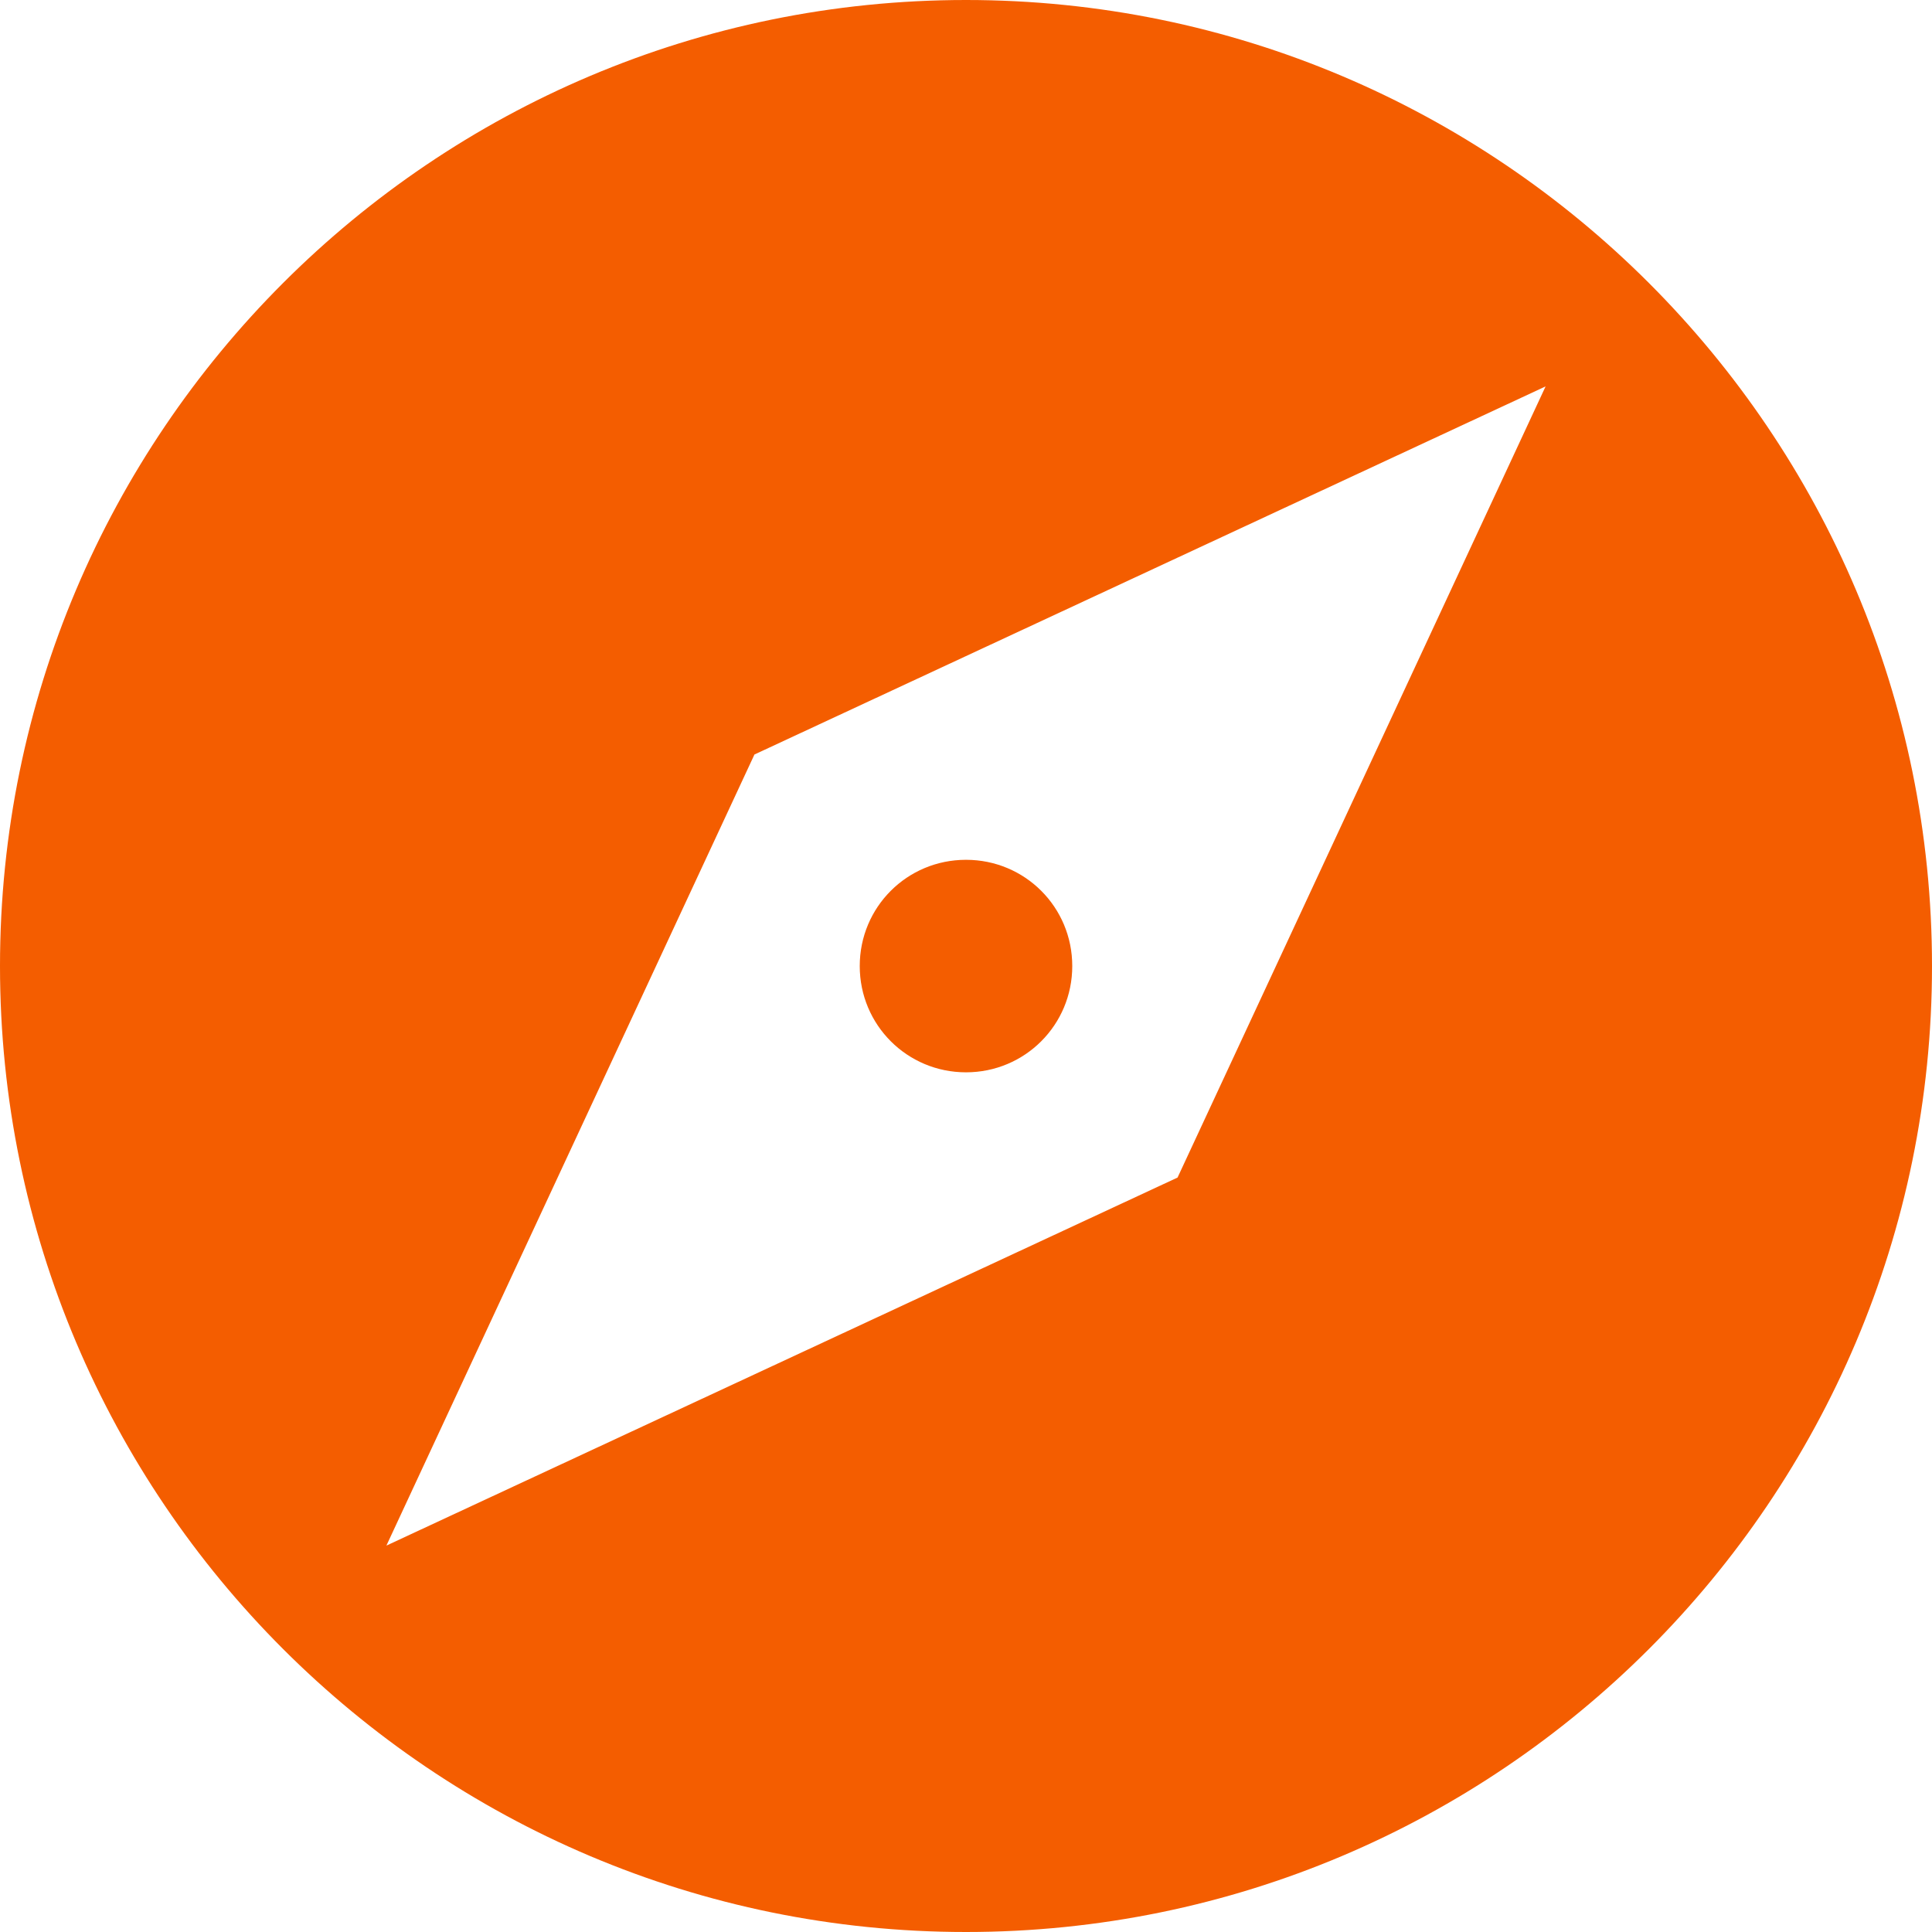
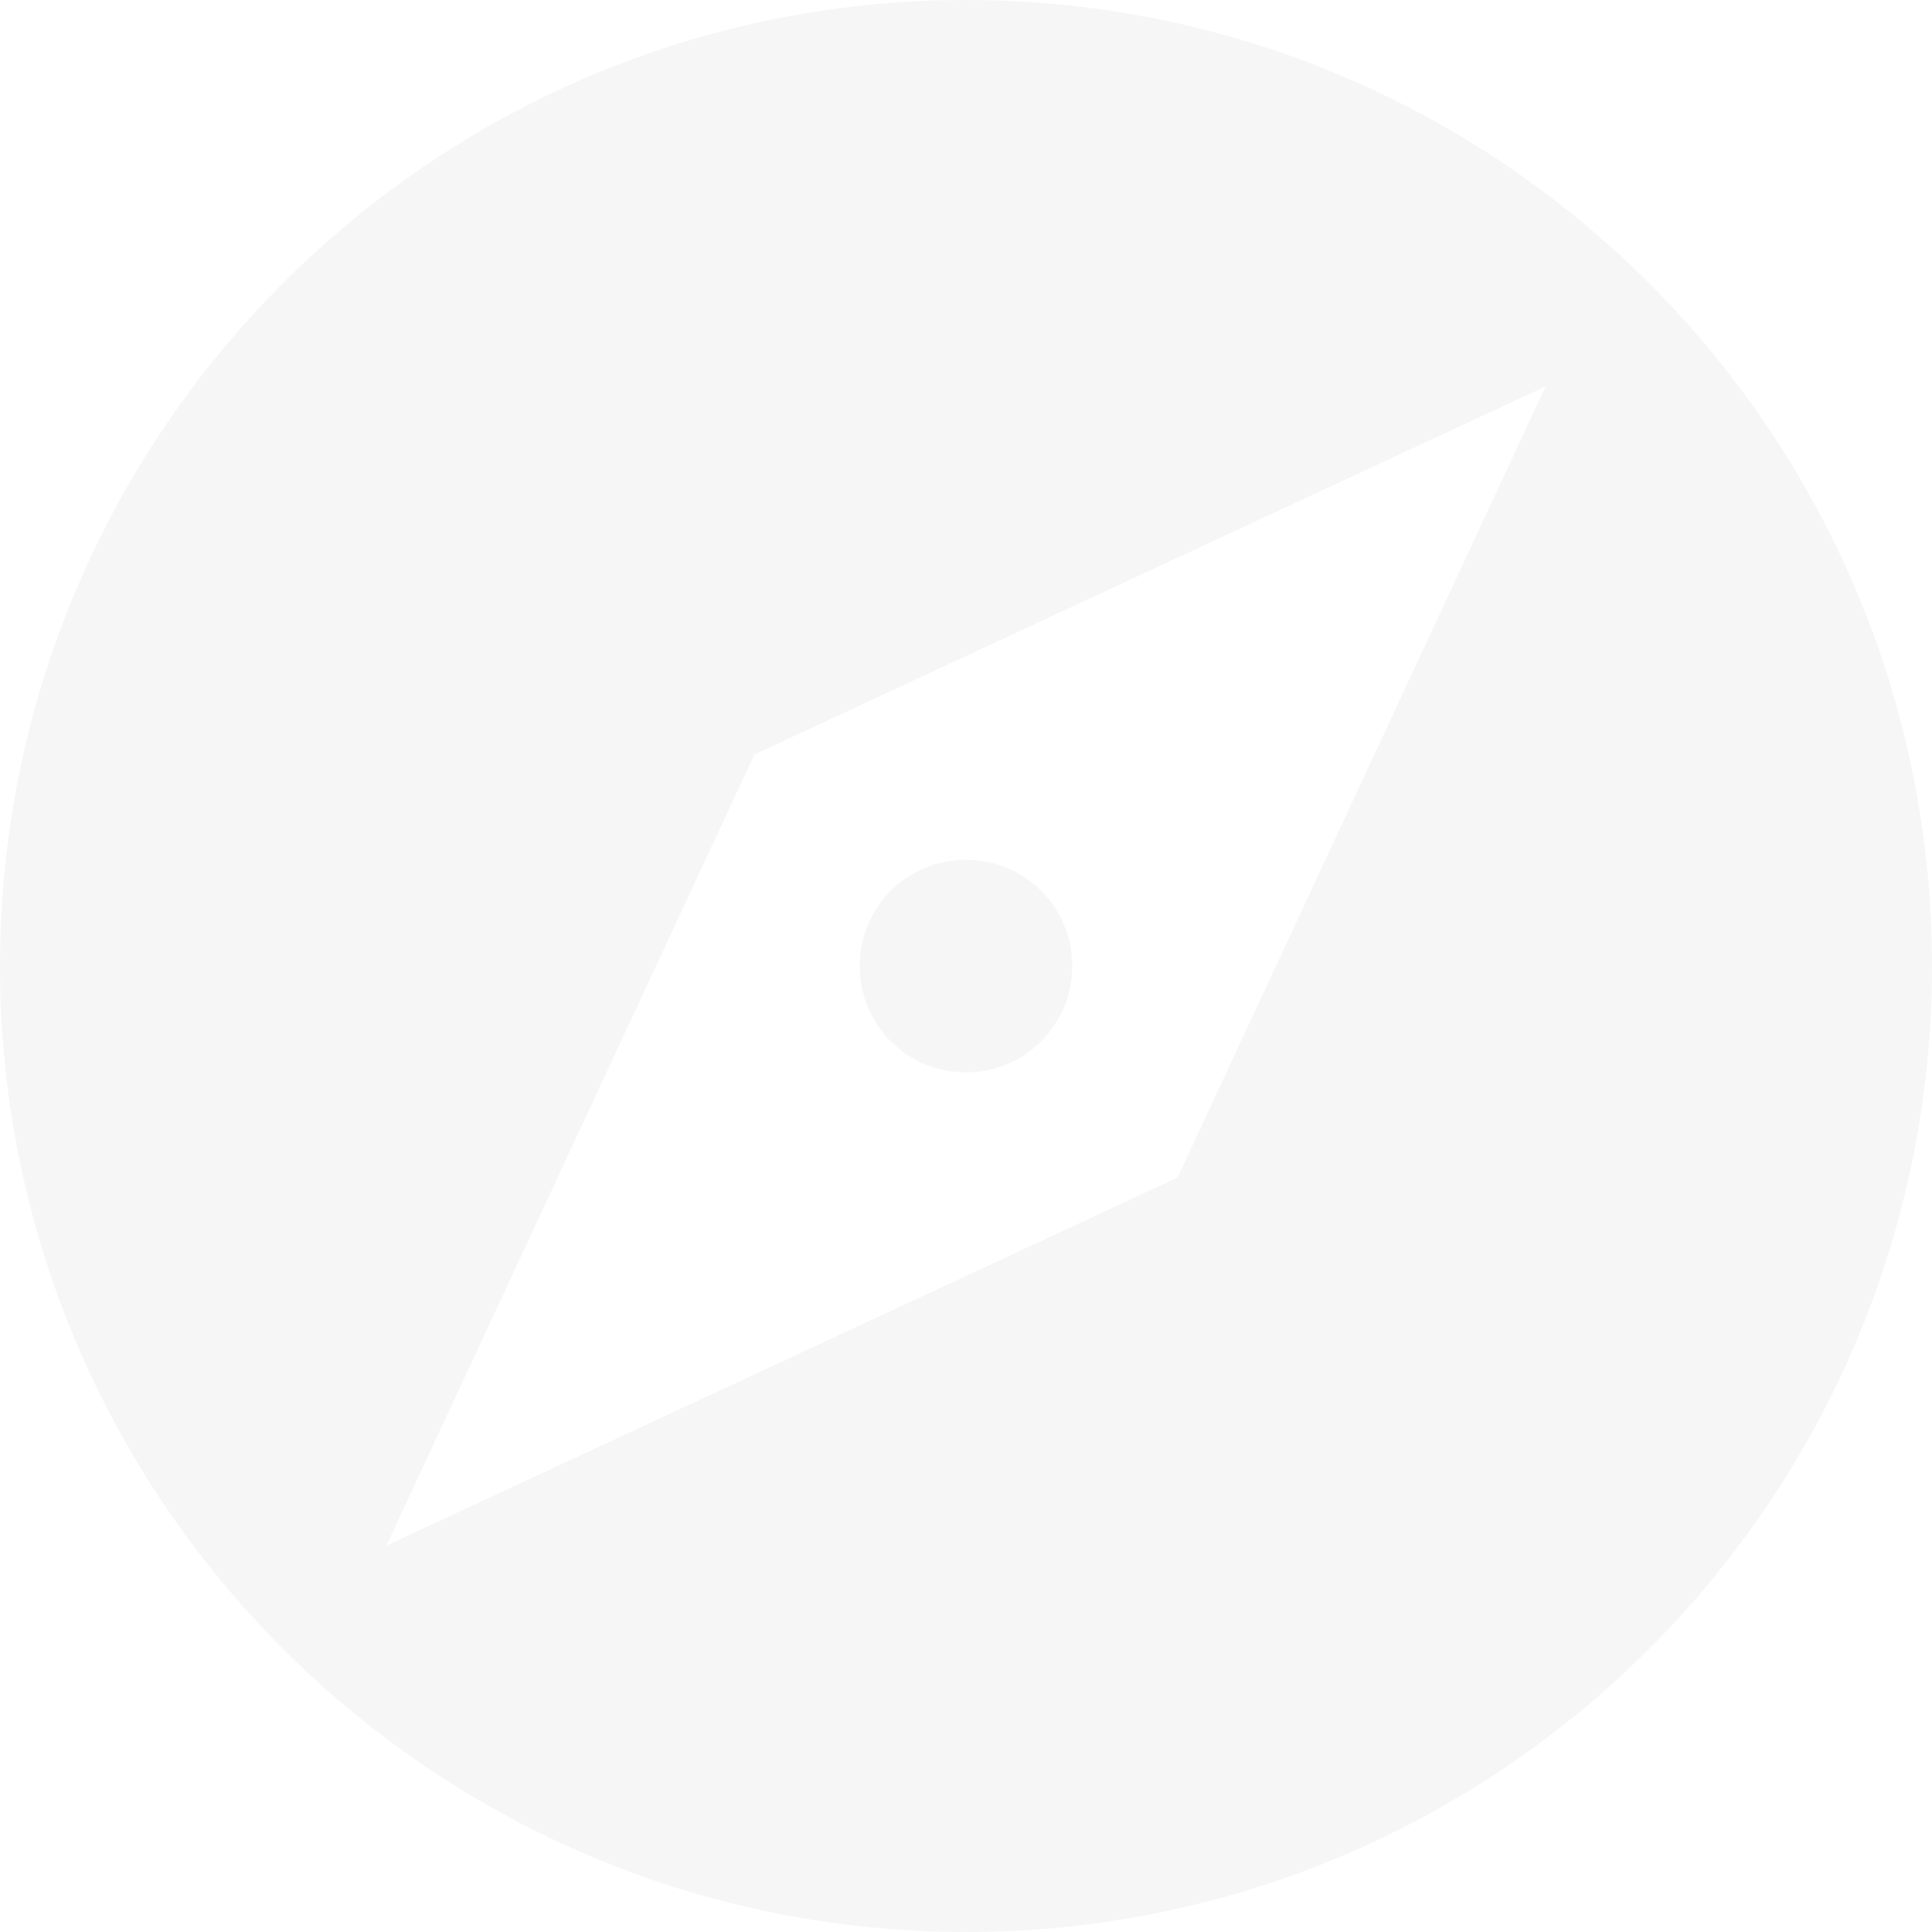
<svg xmlns="http://www.w3.org/2000/svg" width="30" height="30" viewBox="0 0 30 30" fill="none">
-   <path d="M15 13.351C14.085 13.351 13.35 14.085 13.35 15.001C13.35 15.915 14.085 16.651 15 16.651C15.915 16.651 16.65 15.915 16.65 15.001C16.65 14.085 15.915 13.351 15 13.351ZM15 0C6.72 0 0 6.72 0 15.001C0 23.28 6.72 30 15 30C23.28 30 30 23.28 30 15.001C30 6.72 23.28 0 15 0ZM18.285 18.285L6 24L11.715 11.716L24 6L18.285 18.285Z" fill="#F45D00" />
+   <path d="M15 13.351C14.085 13.351 13.35 14.085 13.35 15.001C13.35 15.915 14.085 16.651 15 16.651C15.915 16.651 16.65 15.915 16.65 15.001C16.65 14.085 15.915 13.351 15 13.351ZM15 0C6.72 0 0 6.72 0 15.001C0 23.28 6.72 30 15 30C23.28 30 30 23.28 30 15.001C30 6.72 23.28 0 15 0ZM18.285 18.285L6 24L11.715 11.716L24 6L18.285 18.285Z" fill="#F6F6F6" />
</svg>
